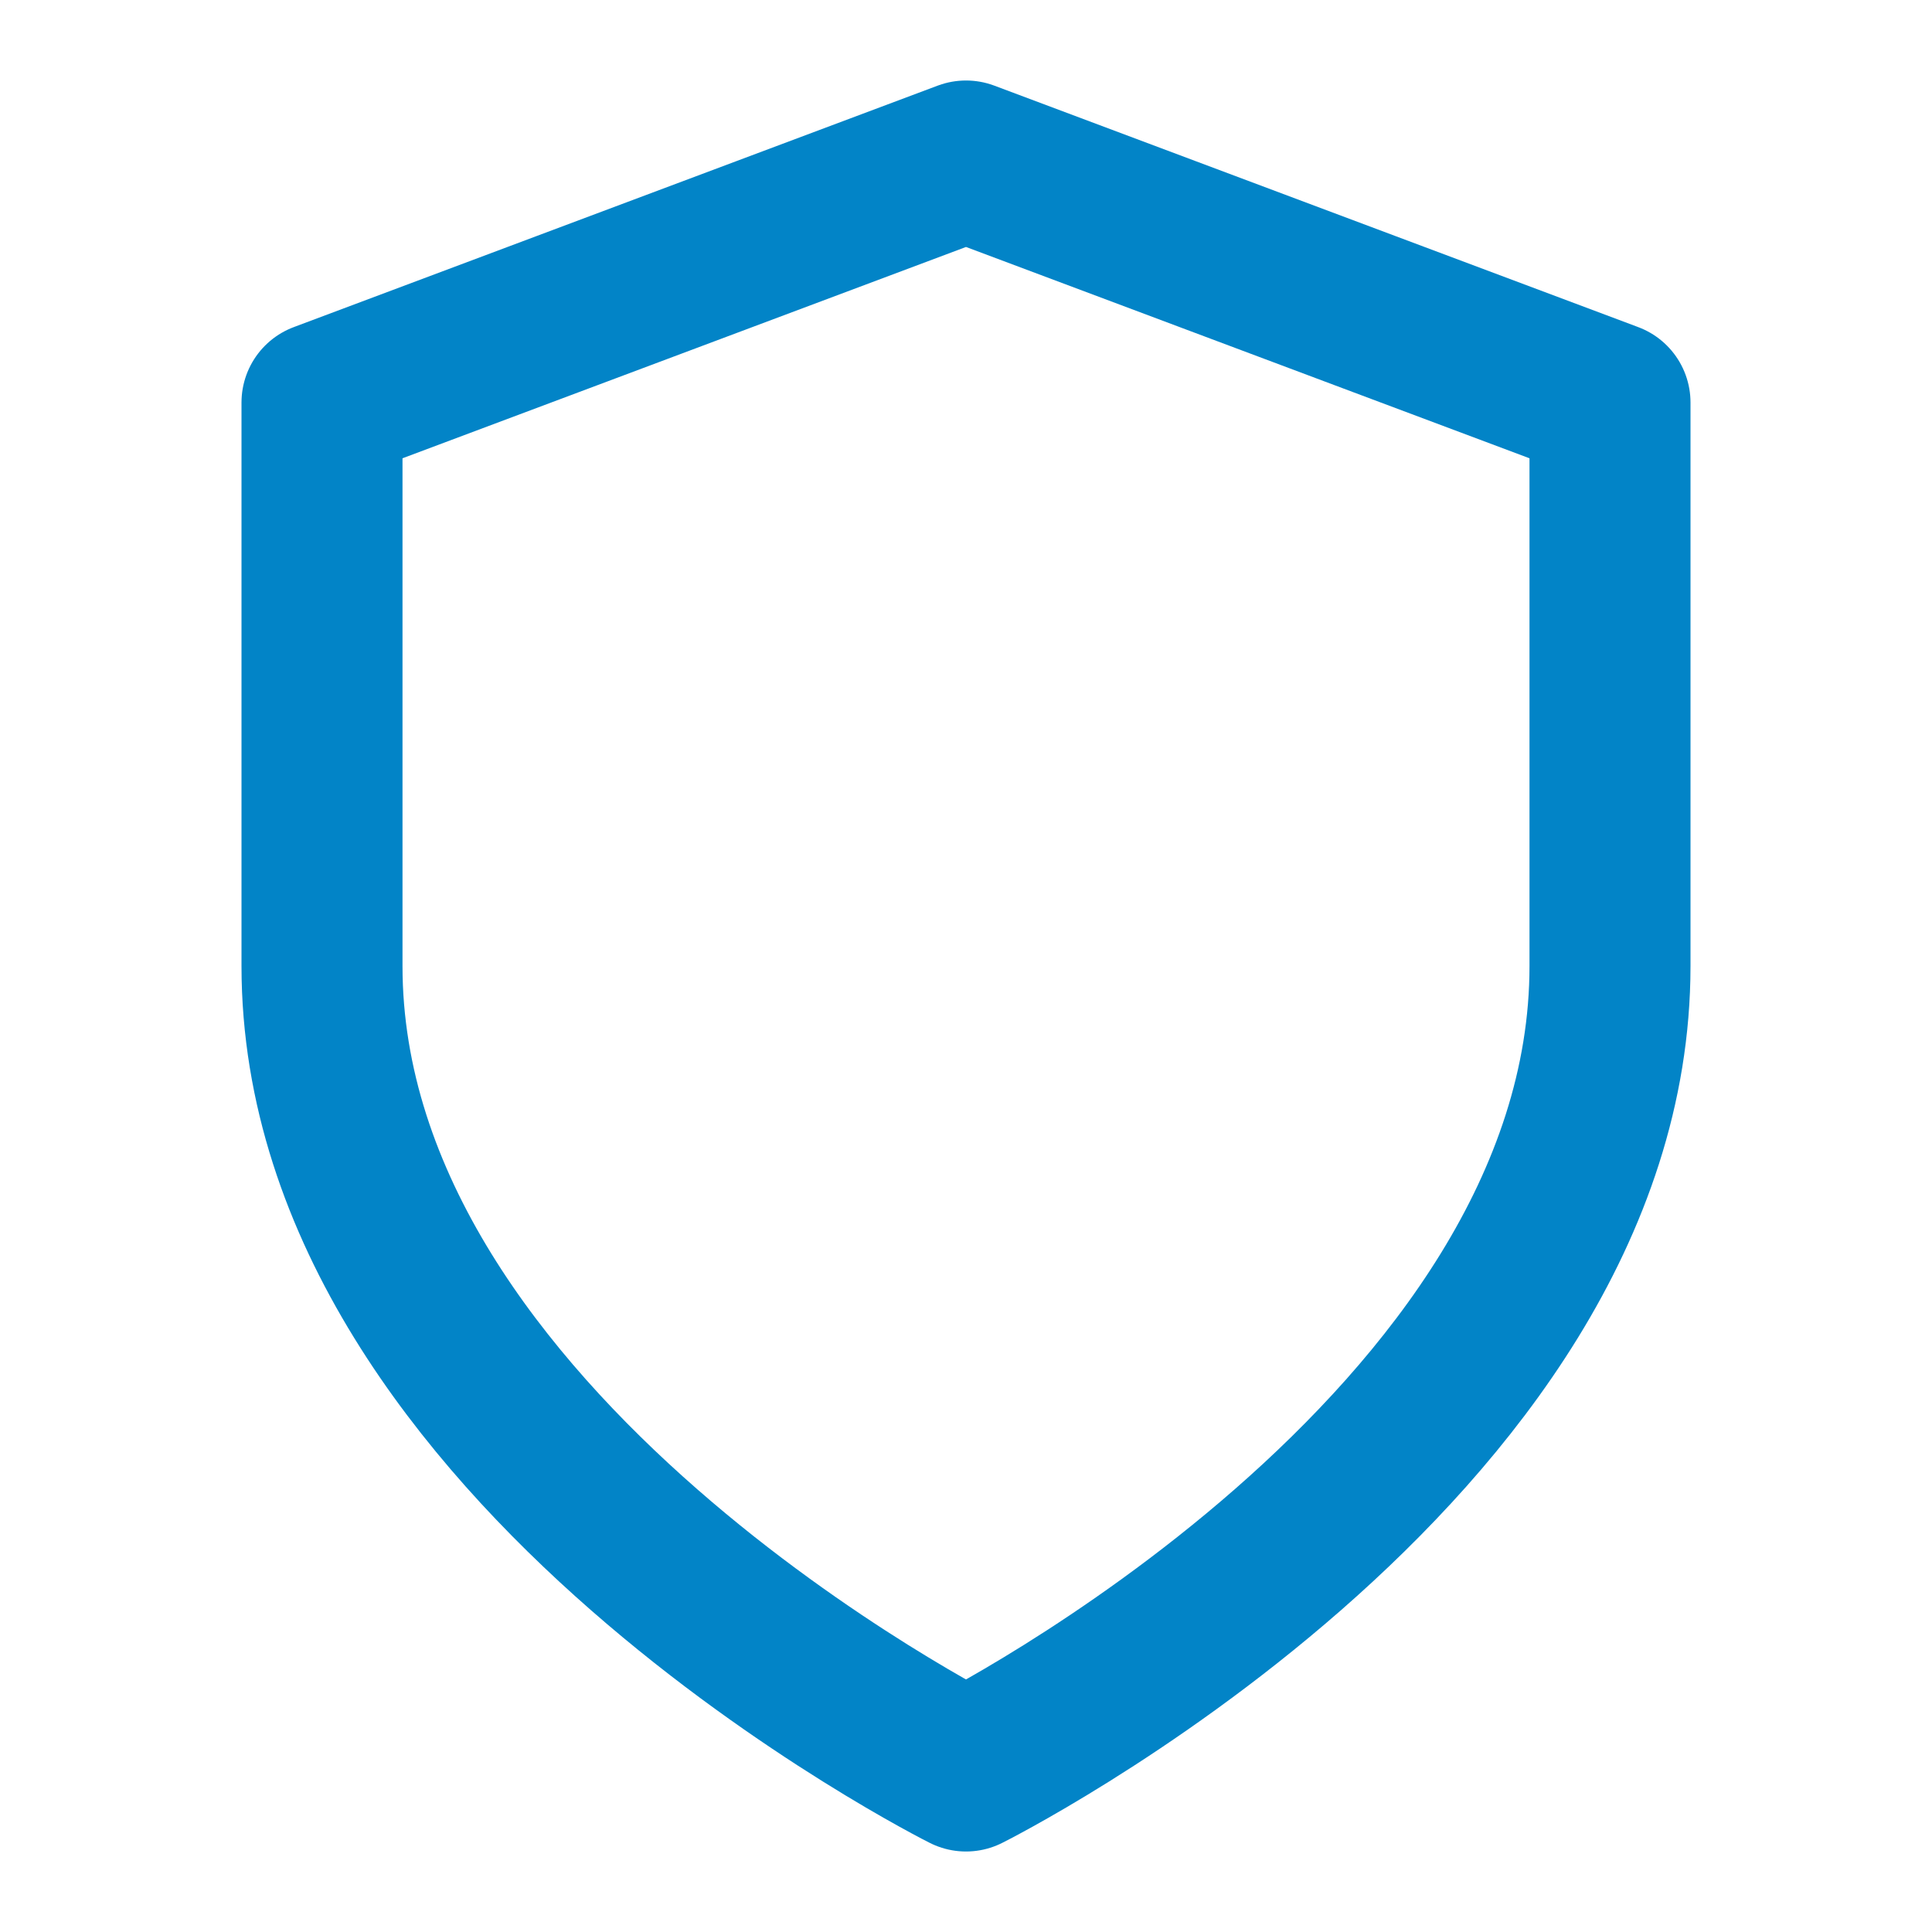
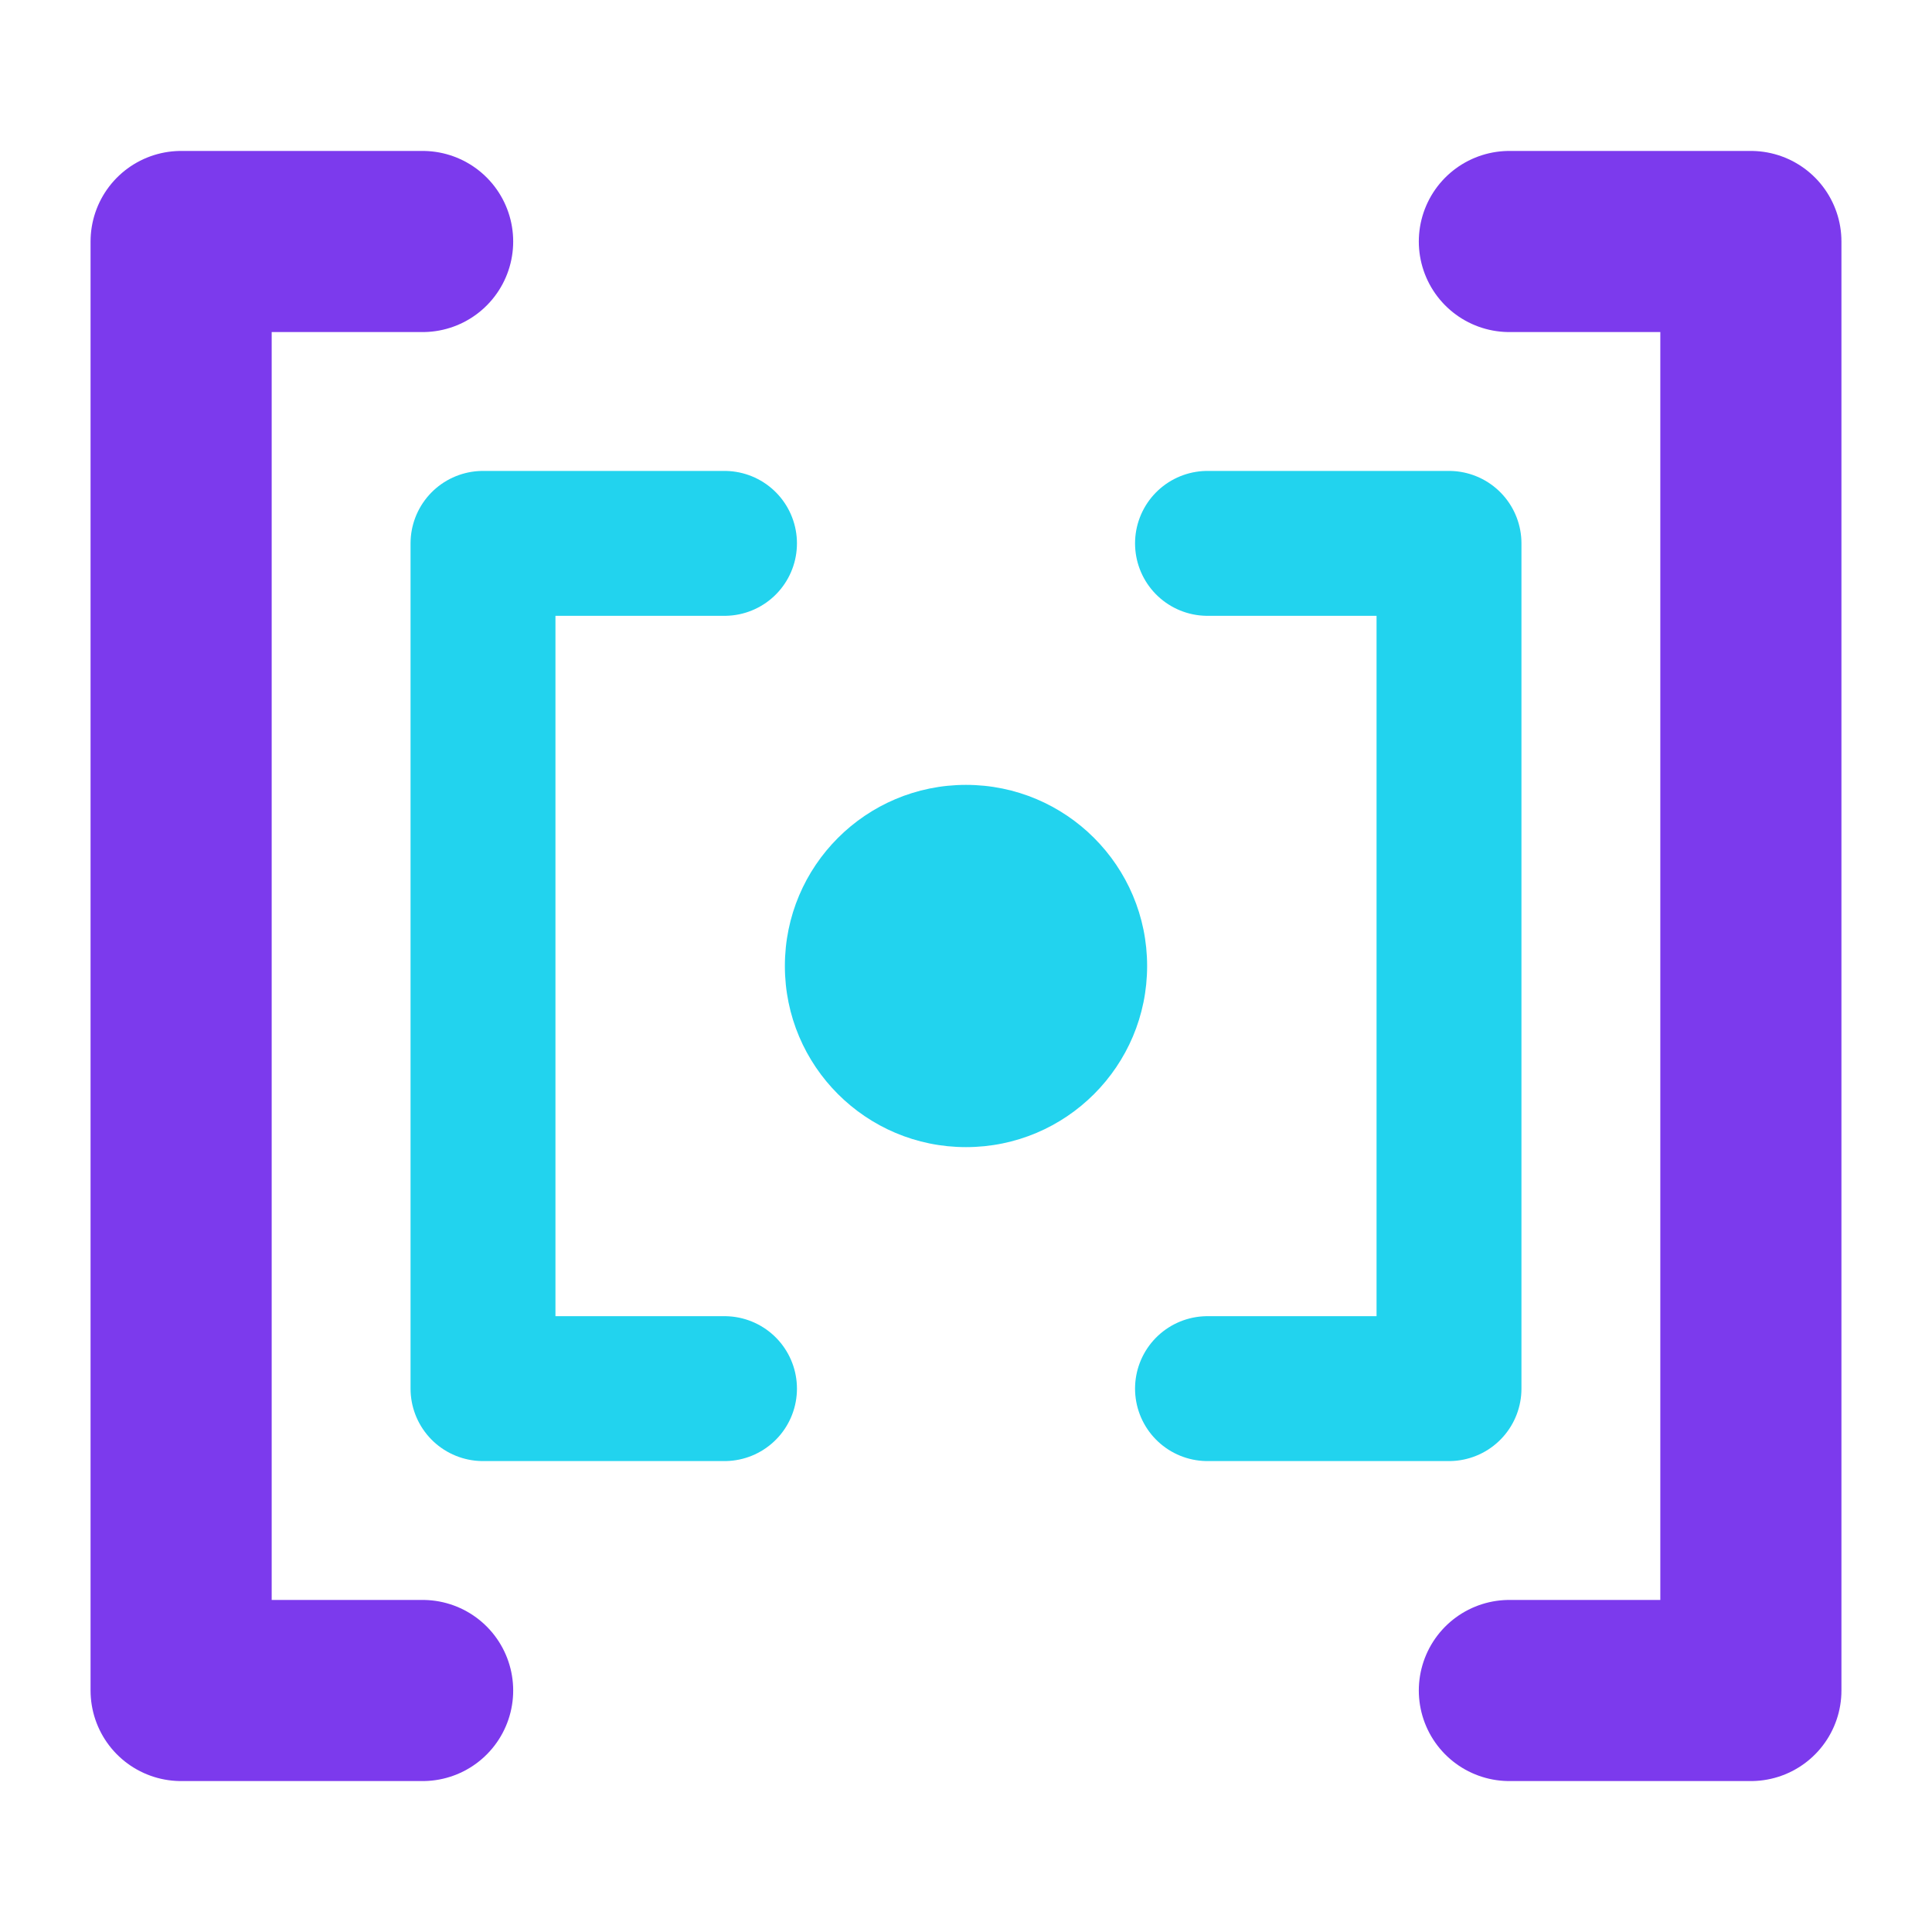
- <svg xmlns="http://www.w3.org/2000/svg" viewBox="0 0 24 24" fill="none" stroke="#0284c7" stroke-width="2" stroke-linecap="round" stroke-linejoin="round">
-   <path d="M12 22s8-4 8-10V5l-8-3-8 3v7c0 6 8 10 8 10z" />
+ <svg xmlns="http://www.w3.org/2000/svg" width="16" height="16" viewBox="0 0 16 16" fill="none">
+   <path d="M3.5 2 L1.5 2 L1.5 14 L3.5 14" stroke="#7c3aed" stroke-width="1.5" stroke-linecap="round" stroke-linejoin="round" fill="none" />
+   <path d="M12.5 2 L14.5 2 L14.5 14 L12.5 14" stroke="#7c3aed" stroke-width="1.5" stroke-linecap="round" stroke-linejoin="round" fill="none" />
+   <path d="M6 4.5 L4 4.5 L4 11.5 L6 11.5" stroke="#22d3ee" stroke-width="1.2" stroke-linecap="round" stroke-linejoin="round" fill="none" />
+   <path d="M10 4.5 L12 4.5 L12 11.5 L10 11.5" stroke="#22d3ee" stroke-width="1.2" stroke-linecap="round" stroke-linejoin="round" fill="none" />
+   <circle cx="8" cy="8" r="1.5" fill="#22d3ee" />
</svg>
